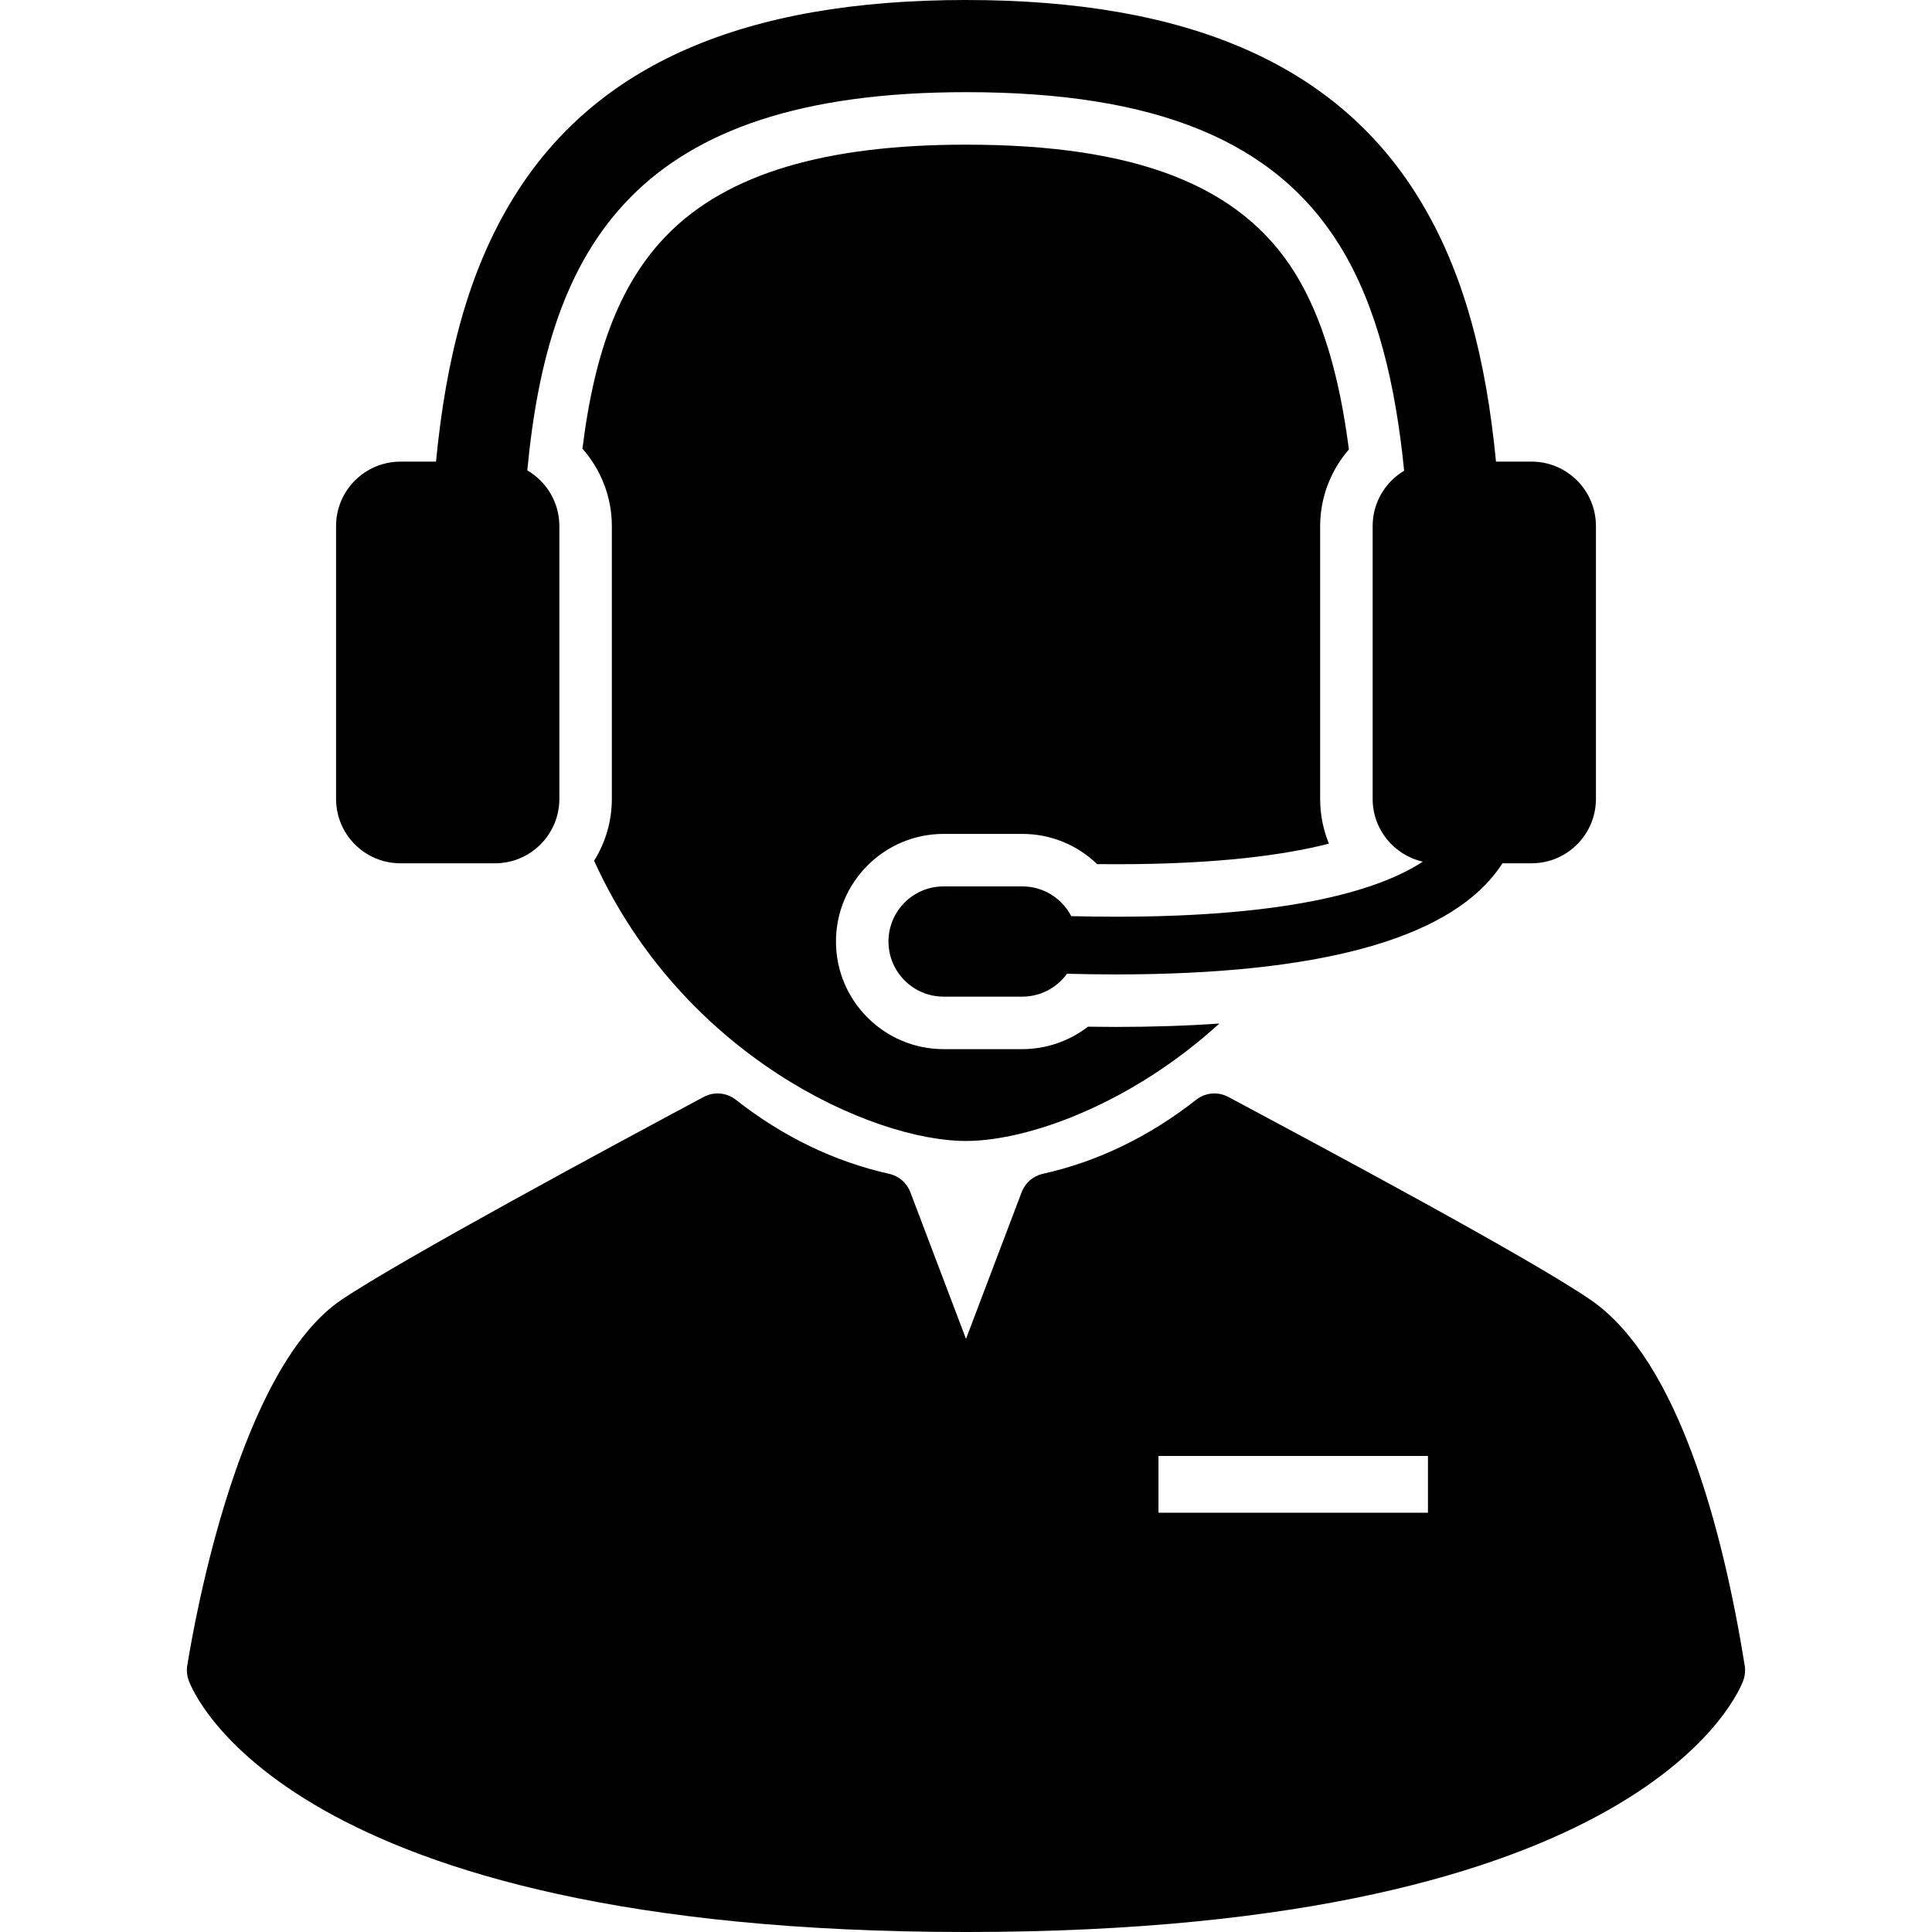
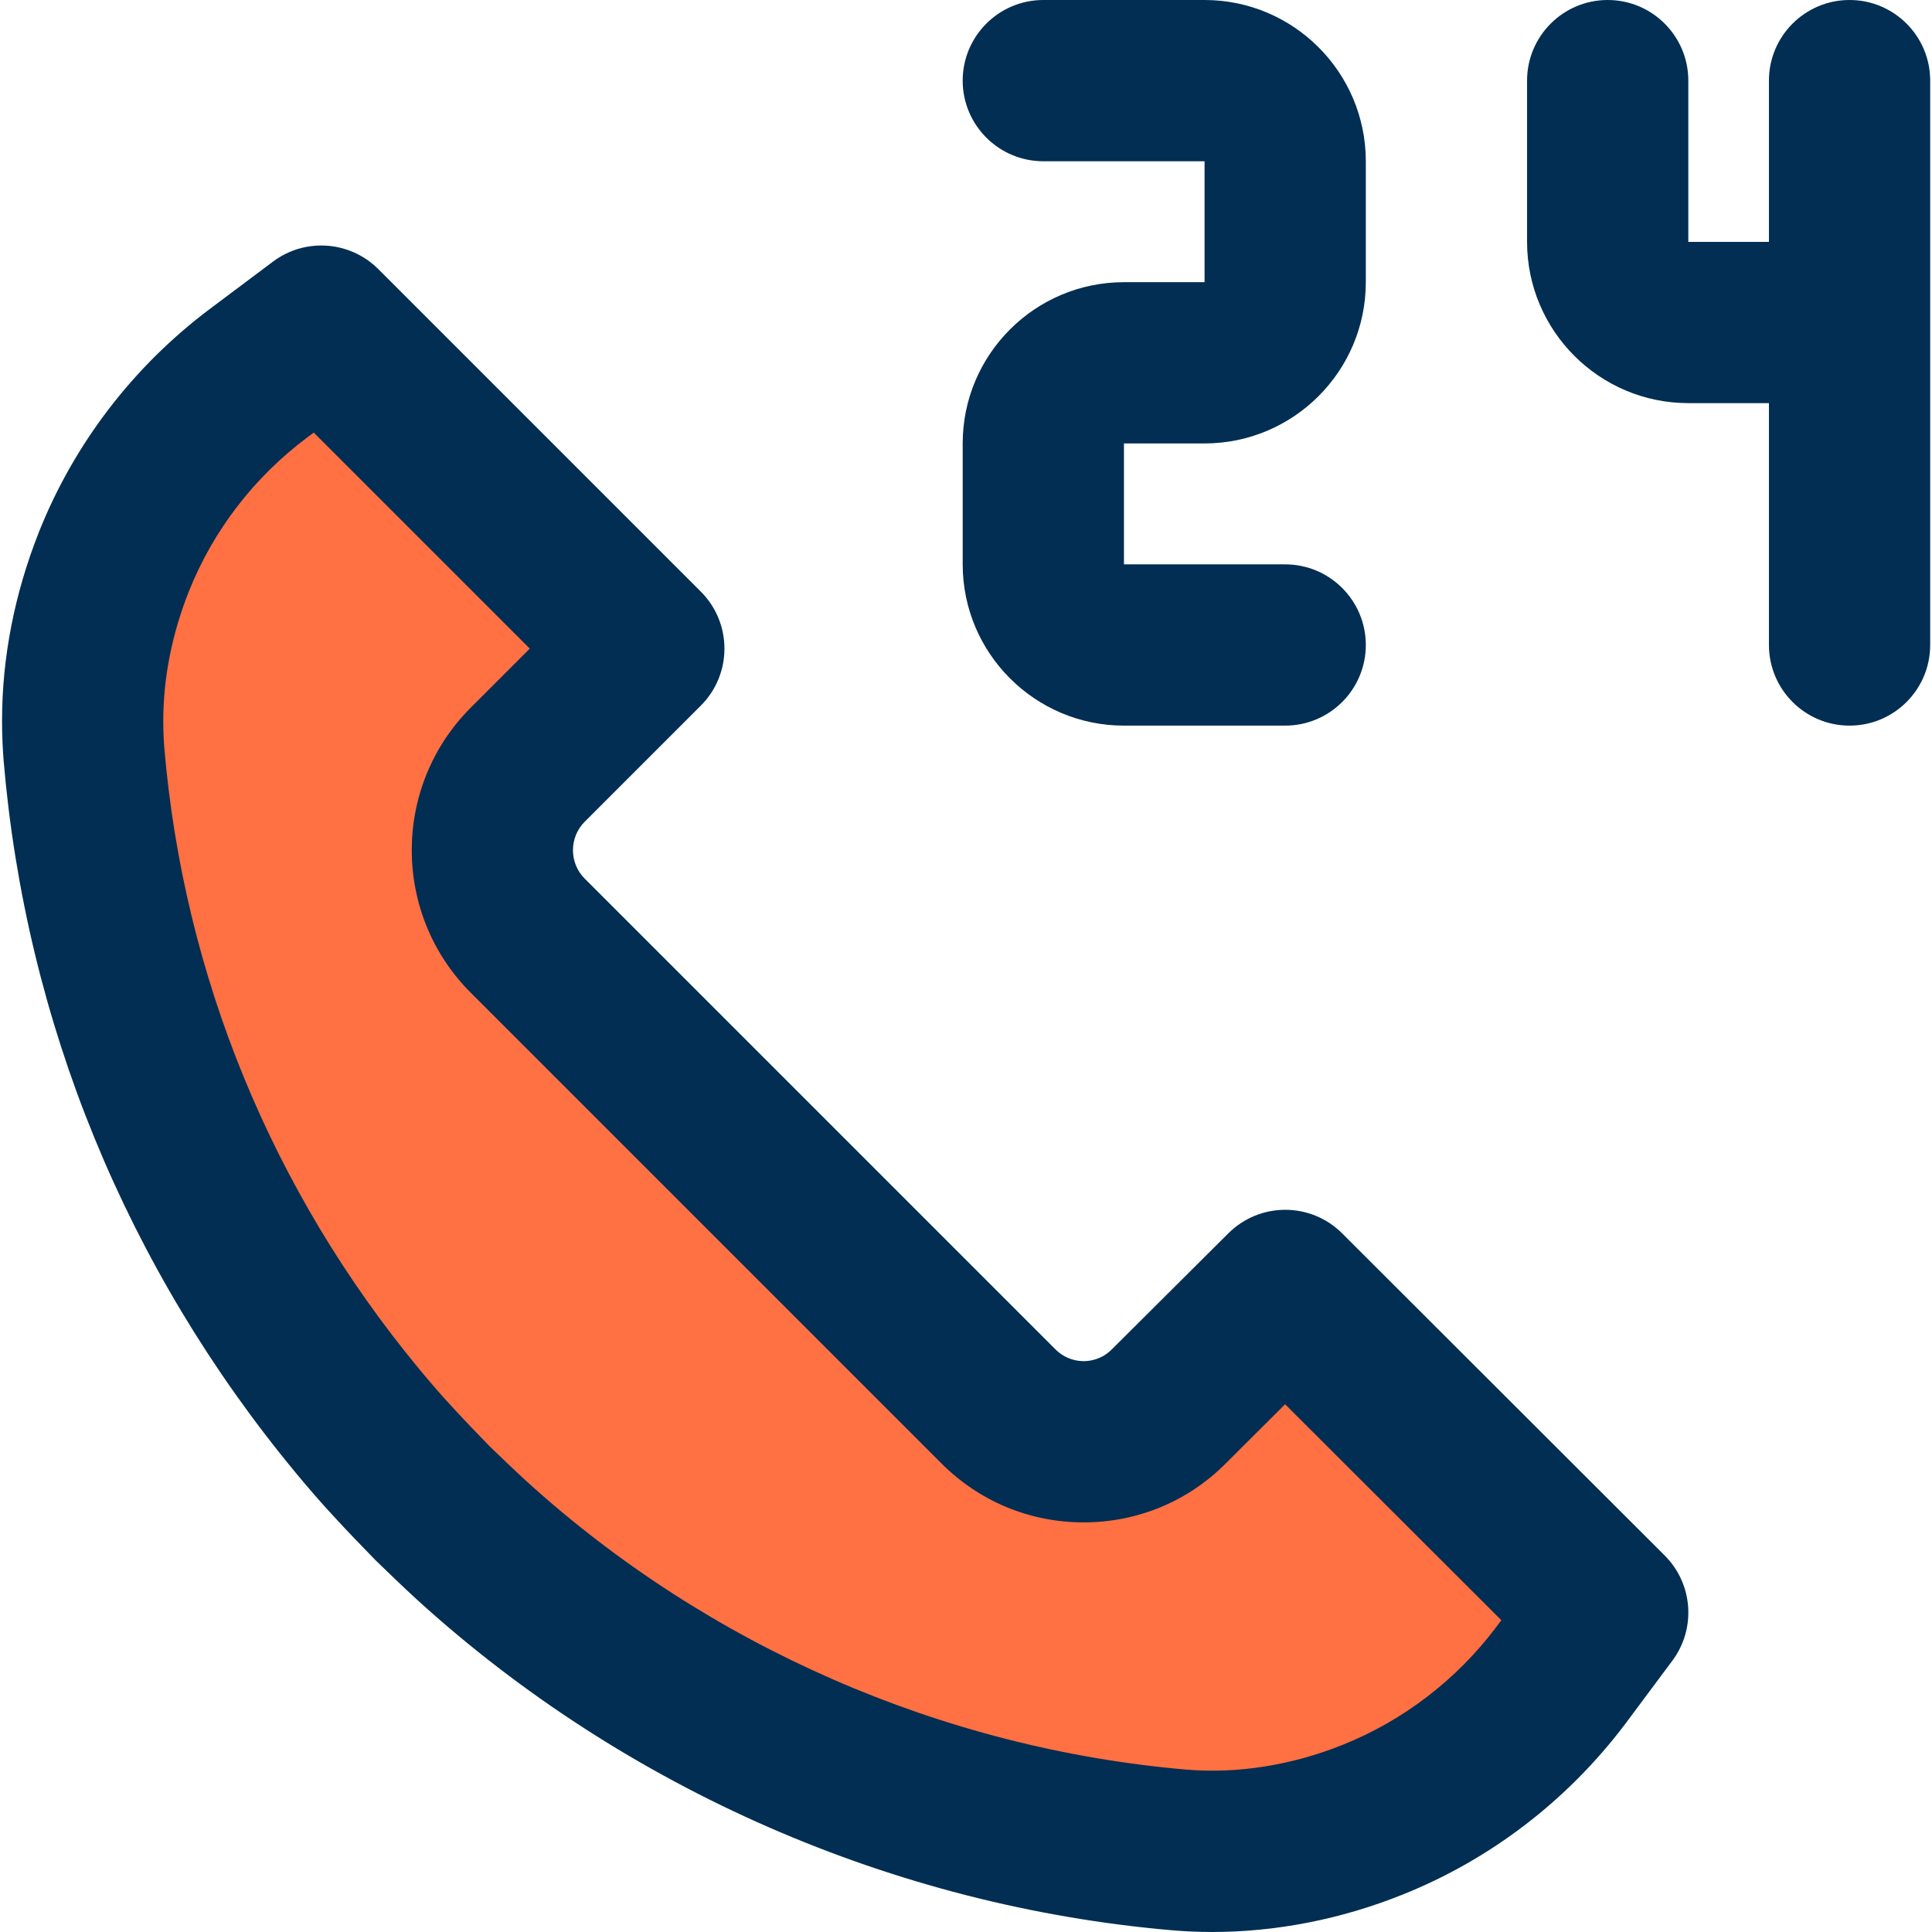
- <svg xmlns="http://www.w3.org/2000/svg" version="1.1" id="Capa_1" x="0px" y="0px" viewBox="0 0 368.041 368.041" style="enable-background:new 0 0 368.041 368.041;" xml:space="preserve">
-   <g>
-     <path d="M113.173,163.967c16.854,37.194,52.937,53.384,70.847,53.384c11.776,0,31.409-7.005,48.267-22.372   c-6.164,0.43-12.752,0.648-19.792,0.648c-1.652,0-3.385-0.015-5.237-0.044c-3.549,2.733-7.945,4.274-12.507,4.274h-15   c-11.304,0-20.5-9.196-20.5-20.5c0-11.304,9.196-20.5,20.5-20.5h15c5.419,0,10.487,2.112,14.246,5.755   c1.249,0.014,2.48,0.02,3.688,0.02c19.364,0,32.125-1.776,40.473-3.918c-1.083-2.635-1.673-5.518-1.673-8.528v-51.977   c0-5.407,2.007-10.59,5.477-14.594c-1.852-14.415-5.213-25.42-10.229-33.538c-10.336-16.729-30.264-24.52-62.713-24.52   c-26.919,0-45.508,5.588-56.828,17.083c-8.775,8.911-13.86,21.626-16.237,40.829c3.548,4.019,5.6,9.255,5.6,14.74v51.977   C116.556,156.511,115.313,160.547,113.173,163.967z" />
-     <path d="M76.292,164.457h17.994c6.774,0,12.27-5.494,12.27-12.271v-51.977c0-4.528-2.459-8.473-6.107-10.599   c4.018-42.561,20.442-72.054,83.572-72.054c36.253,0,58.884,9.3,71.22,29.265c7.178,11.618,10.631,26.624,12.244,42.853   c-3.59,2.141-6,6.051-6,10.534v51.977c0,5.843,4.088,10.722,9.557,11.959c-7.932,5.188-24.354,10.487-58.357,10.487   c-2.754,0-5.625-0.035-8.615-0.107c-1.75-3.365-5.262-5.668-9.318-5.668h-14.999c-5.798,0-10.5,4.701-10.5,10.5   c0,5.799,4.702,10.5,10.5,10.5h14.999c3.504,0,6.6-1.723,8.506-4.36c3.158,0.08,6.25,0.13,9.238,0.13   c38.328-0.001,62.693-6.543,72.561-19.523c0.42-0.552,0.803-1.102,1.152-1.646h5.543c6.775,0,12.27-5.494,12.27-12.271v-51.977   c0-6.776-5.494-12.27-12.27-12.27h-6.768c-1.904-19.608-6.125-36.3-14.807-50.348C254.549,12.296,226.365,0,184.02,0   c-42.348,0-70.529,12.296-86.158,37.592c-8.681,14.048-12.9,30.738-14.805,50.348h-6.766c-6.777,0-12.271,5.493-12.271,12.27   v51.977C64.02,158.963,69.515,164.457,76.292,164.457z" />
-     <path d="M332.368,317.299c-4.08-25.367-12.479-58.043-29.324-69.653c-11.486-7.921-51.586-29.346-68.709-38.494l-0.36-0.192   c-1.96-1.047-4.351-0.837-6.098,0.534c-8.983,7.051-18.817,11.801-29.228,14.118c-1.84,0.409-3.351,1.718-4.02,3.48l-10.609,27.961   l-10.609-27.961c-0.669-1.763-2.18-3.071-4.02-3.48c-10.411-2.317-20.247-7.067-29.231-14.118   c-1.746-1.372-4.138-1.582-6.097-0.534c-16.932,9.046-57.551,30.921-69.019,38.652c-19.399,13.069-27.871,60.344-29.372,69.688   c-0.149,0.927-0.063,1.875,0.25,2.759c0.694,1.96,18.488,47.983,148.097,47.983c129.607,0,147.403-46.023,148.098-47.982   C332.431,319.174,332.517,318.225,332.368,317.299z M272.02,288.169h-51.334v-10.811h51.334V288.169z" />
+ <svg xmlns="http://www.w3.org/2000/svg" height="383pt" viewBox="0 0 383 383.408" width="383pt">
+   <path d="m318.844 320-9.359 12.559c-9.602 12.723-22.48 22.641-37.281 28.562-12.16 4.879-25.359 7.117-38.398 6-53.84-4.641-102.641-27.121-140.32-61.359-2.801-2.562-5.441-5.121-8-7.602-2.559-2.641-5.121-5.281-7.602-8-2.48-2.641-4.797-5.359-7.199-8.238-30.238-36.562-50-82.32-54.238-132.402-.16-2.16-.242-4.32-.242-6.48 0-10.879 2.242-21.598 6.242-31.68 5.918-14.801 15.84-27.68 28.641-37.281l12.477-9.359 64 64-23.039 23.043c-9.359 9.359-9.359 24.559 0 33.918l93.359 93.359c9.359 9.441 24.562 9.441 33.922 0l23.039-22.961zm0 0" fill="#ff7043" />
+   <g fill="#012e52">
+     <path d="m222.844 144h32c8.832 0 16-7.168 16-16s-7.168-16-16-16h-32v-24h16c17.648 0 32-14.352 32-32v-24c0-17.648-14.352-32-32-32h-32c-8.832 0-16 7.168-16 16s7.168 16 16 16h32v24h-16c-17.648 0-32 14.352-32 32v24c0 17.648 14.352 32 32 32zm0 0" />
+     <path d="m366.844 0c-8.832 0-16 7.168-16 16v32h-16v-32c0-8.832-7.168-16-16-16s-16 7.168-16 16v32c0 17.648 14.352 32 32 32h16v48c0 8.832 7.168 16 16 16s16-7.168 16-16v-112c0-8.832-7.168-16-16-16zm0 0" />
+     <path d="m58.355 292.121c.008.016.023.031.031.047 2.609 3.129 5.137 6.078 7.672 8.785 2.594 2.84 5.266 5.598 8.289 8.703 2.664 2.582 5.418 5.246 8.375 7.953 41.211 37.445 94.379 60.688 149.715 65.461 2.629.227 5.277.336 7.941.336 12.648 0 25.562-2.52 37.77-7.422 17.449-6.984 32.703-18.664 44.168-33.855l9.359-12.562c4.754-6.375 4.105-15.262-1.52-20.879l-64-63.918c-6.242-6.242-16.344-6.242-22.602-.008l-23.109 23.016c-2.023 2.039-4.387 2.344-5.602 2.344s-3.574-.305-5.648-2.395l-93.359-93.359c-3.113-3.109-3.113-8.176 0-11.297l23.039-23.039c6.25-6.246 6.25-16.375 0-22.625l-64-64c-5.633-5.629-14.543-6.262-20.91-1.484l-12.488 9.359c-15.176 11.383-26.898 26.656-33.906 44.176-4.887 12.328-7.367 24.977-7.367 37.582 0 2.555.098 5.113.305 7.832 4.391 51.961 24.398 100.801 57.848 141.25zm-21.055-174.816c4.816-12.039 12.895-22.562 23.375-30.426l1.383-1.031 42.875 42.871-11.73 11.73c-15.59 15.59-15.59 40.949 0 56.543l93.312 93.312c7.551 7.617 17.617 11.816 28.328 11.816s20.777-4.199 28.258-11.754l11.727-11.688 42.91 42.855-1.031 1.387c-7.887 10.453-18.422 18.527-30.473 23.352-10.168 4.078-20.934 5.766-31.062 4.902-48.391-4.168-94.887-24.504-130.895-57.223-2.68-2.457-5.211-4.906-7.32-6.938-2.449-2.52-4.891-5.047-7.426-7.816-2.254-2.406-4.359-4.879-6.543-7.504-29.266-35.391-46.762-78.109-50.594-123.367-.133-1.77-.199-3.527-.199-5.297.008-8.543 1.73-17.215 5.105-25.727zm0 0" />
  </g>
-   <g>
- </g>
-   <g>
- </g>
-   <g>
- </g>
-   <g>
- </g>
-   <g>
- </g>
-   <g>
- </g>
-   <g>
- </g>
-   <g>
- </g>
-   <g>
- </g>
-   <g>
- </g>
-   <g>
- </g>
-   <g>
- </g>
-   <g>
- </g>
-   <g>
- </g>
-   <g>
- </g>
</svg>
